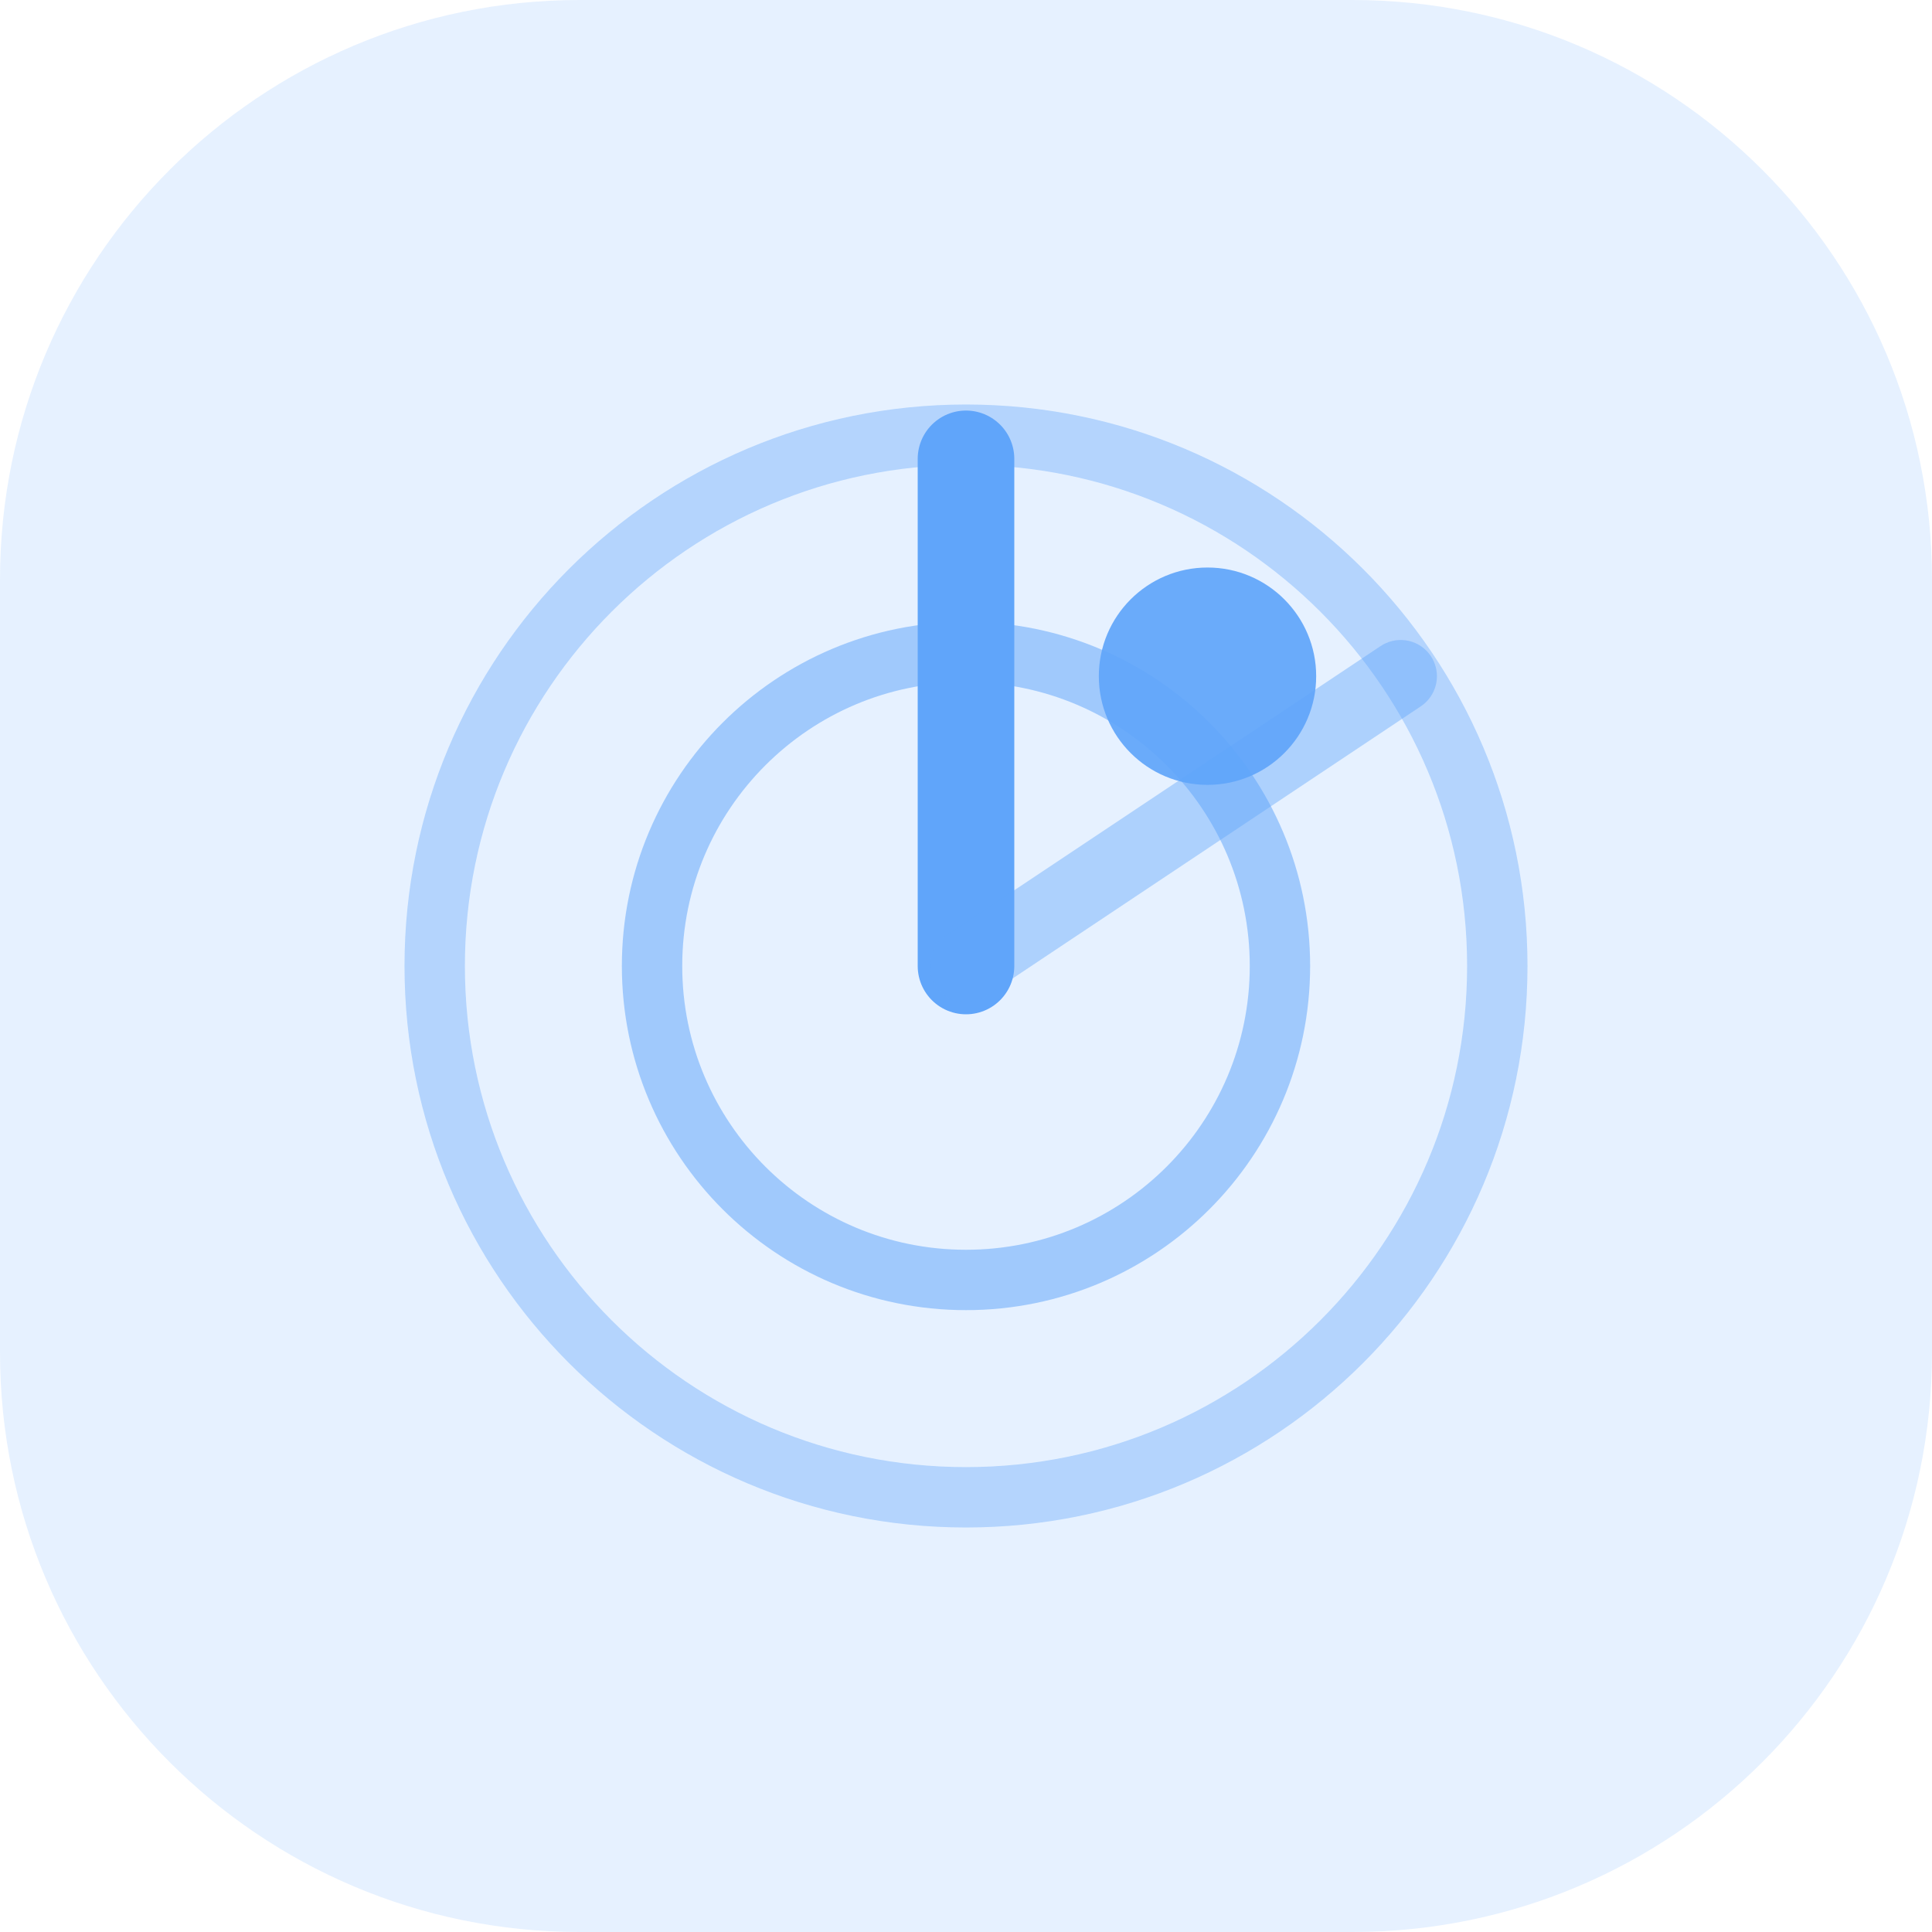
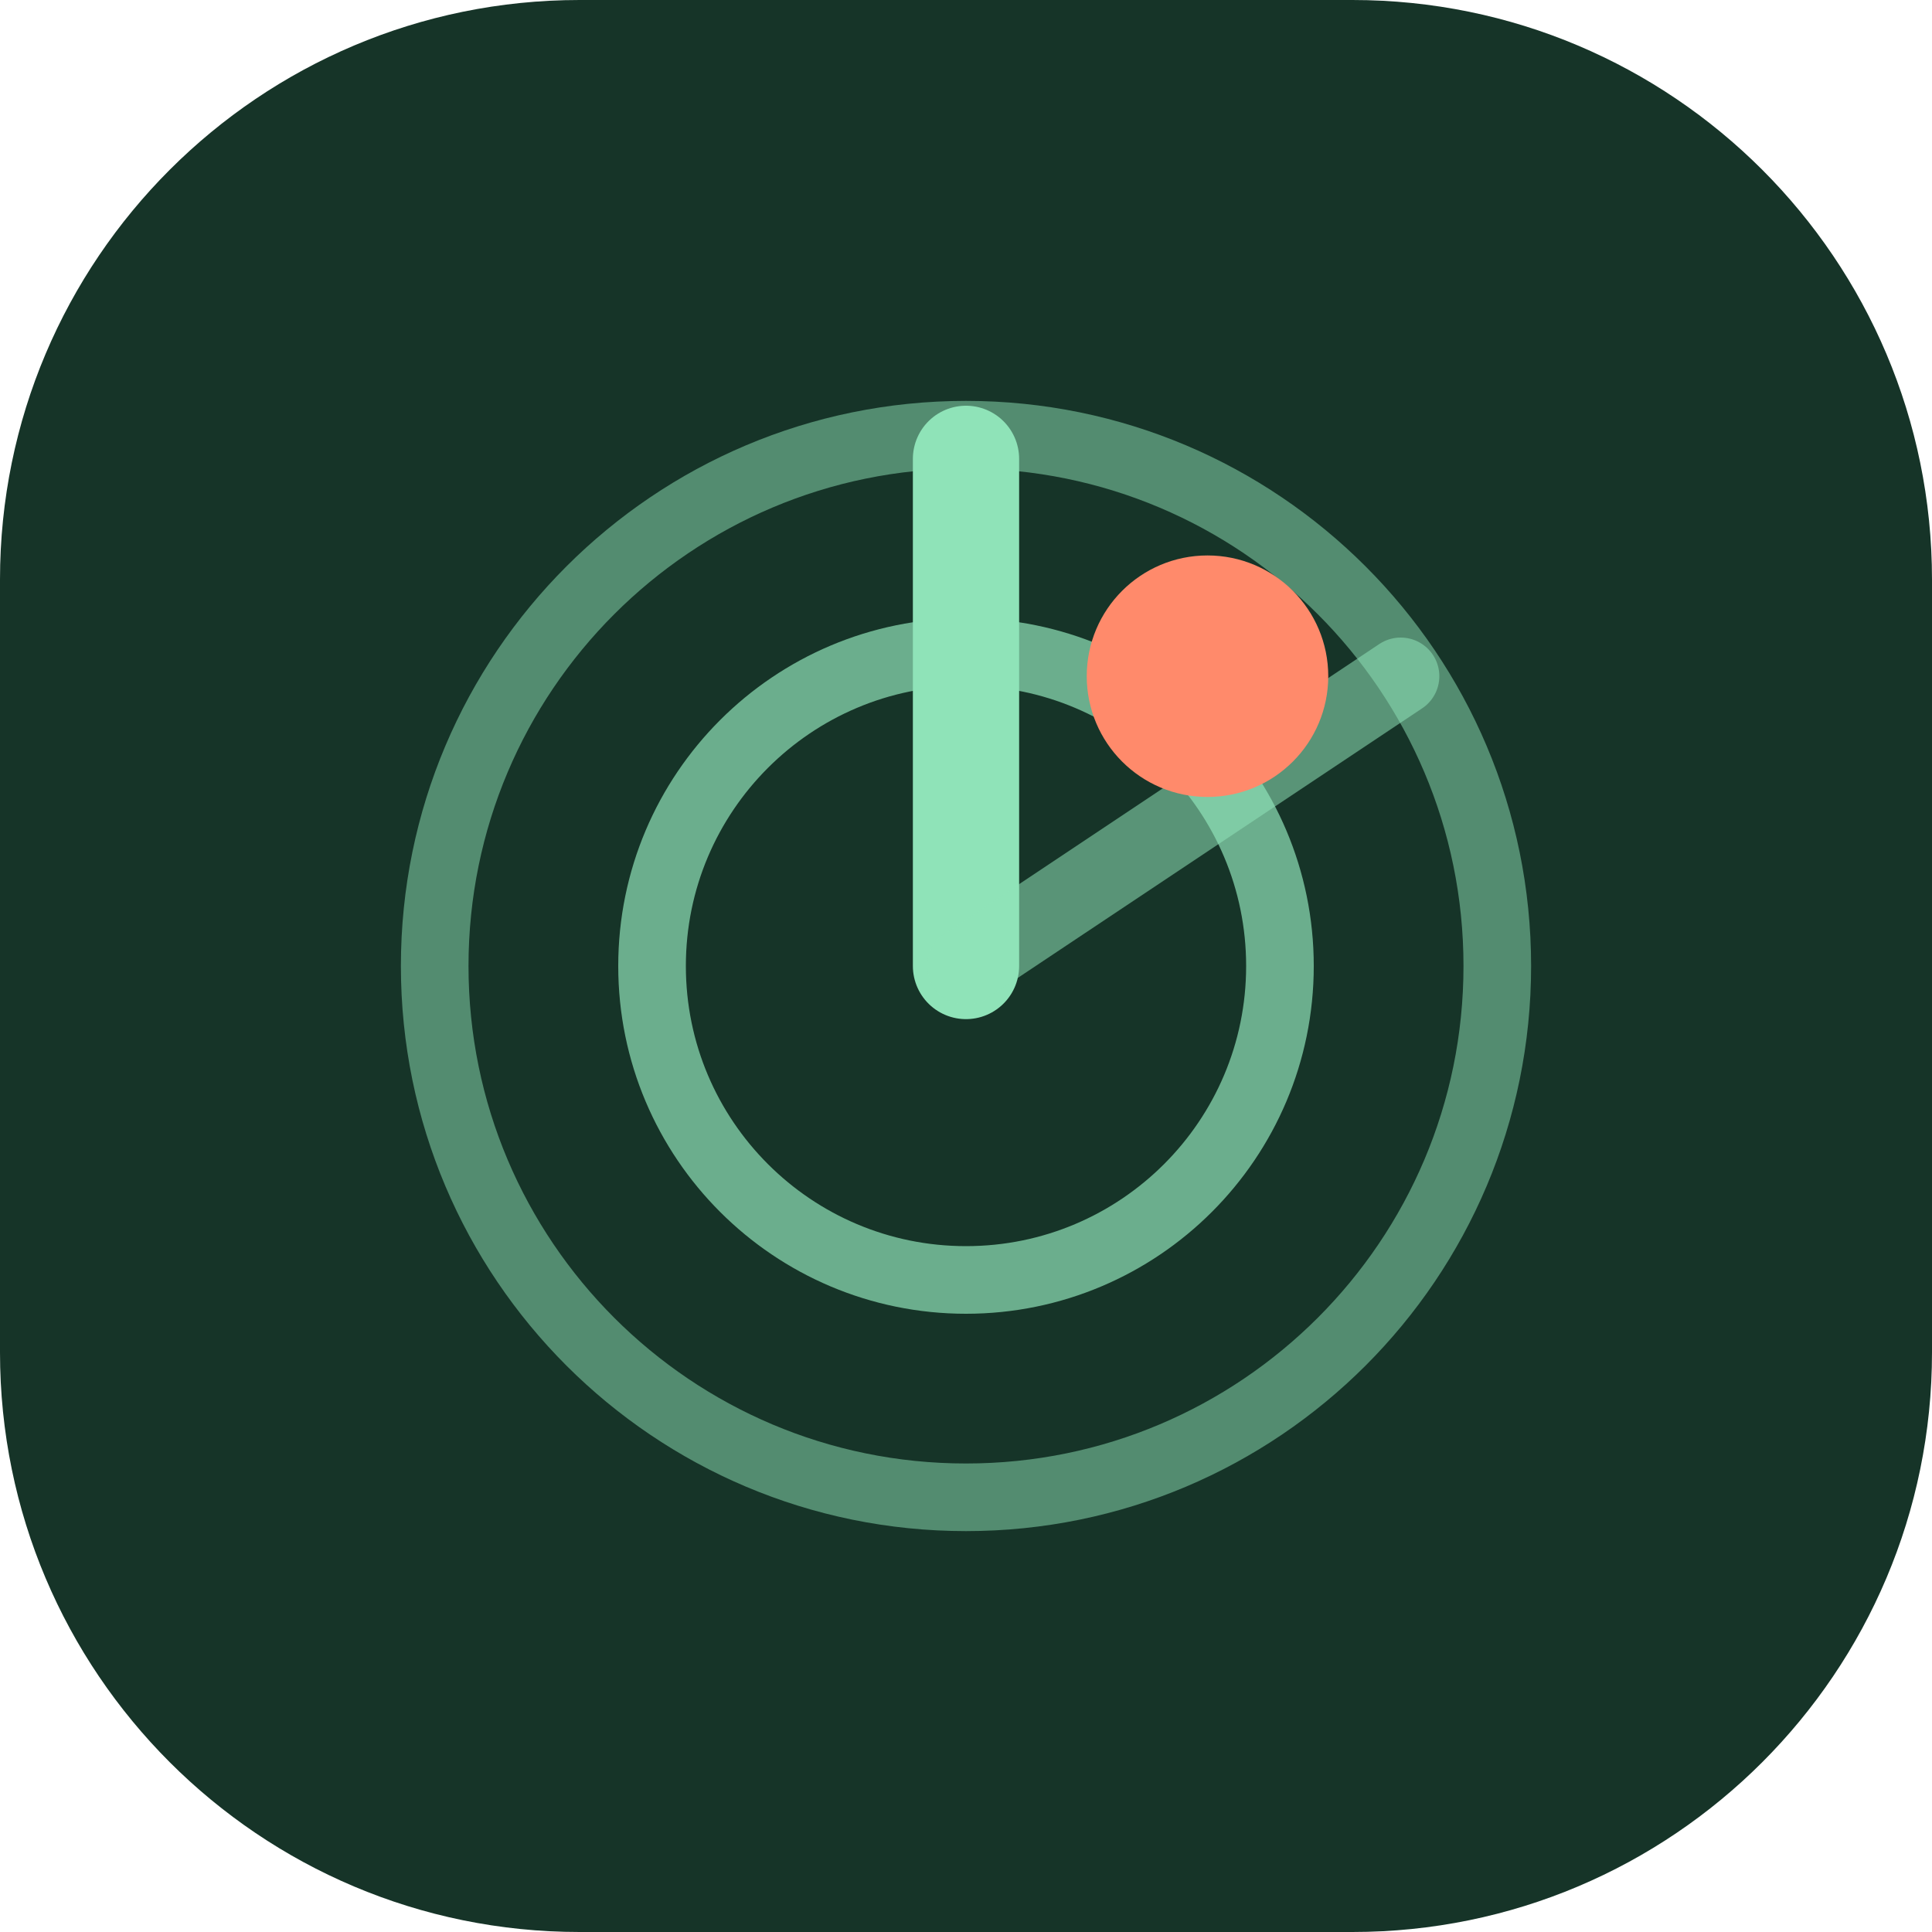
<svg xmlns="http://www.w3.org/2000/svg" viewBox="0 0 40 40" fill="none">
-   <rect width="40" height="40" rx="12" fill="rgba(96, 165, 250, 0.16)" />
-   <g stroke="#60a5fa" stroke-linecap="round" stroke-linejoin="round" fill="none">
-     <circle cx="20" cy="20" r="11" stroke-width="1.25" opacity="0.38" />
-     <circle cx="20" cy="20" r="6.5" stroke-width="1.25" opacity="0.52" />
-     <path d="M20 20V9.5" stroke-width="2" />
-     <path d="M20 20L29 14" stroke-width="1.5" opacity="0.42" />
+   <rect width="40" height="40" rx="12" fill="#163428" />
+   <g stroke="#8fe3b8" stroke-linecap="round" stroke-linejoin="round" fill="none">
+     <circle cx="20" cy="20" r="11" stroke-width="1.4" opacity="0.5" />
+     <circle cx="20" cy="20" r="6.5" stroke-width="1.4" opacity="0.7" />
+     <path d="M20 20V9.5" stroke-width="2.2" />
+     <path d="M20 20L29 14" stroke-width="1.6" opacity="0.55" />
  </g>
-   <circle cx="25" cy="14" r="2.25" fill="#60a5fa" opacity="0.92" />
+   <circle cx="25" cy="14" r="2.5" fill="#ff8a6b" />
</svg>
